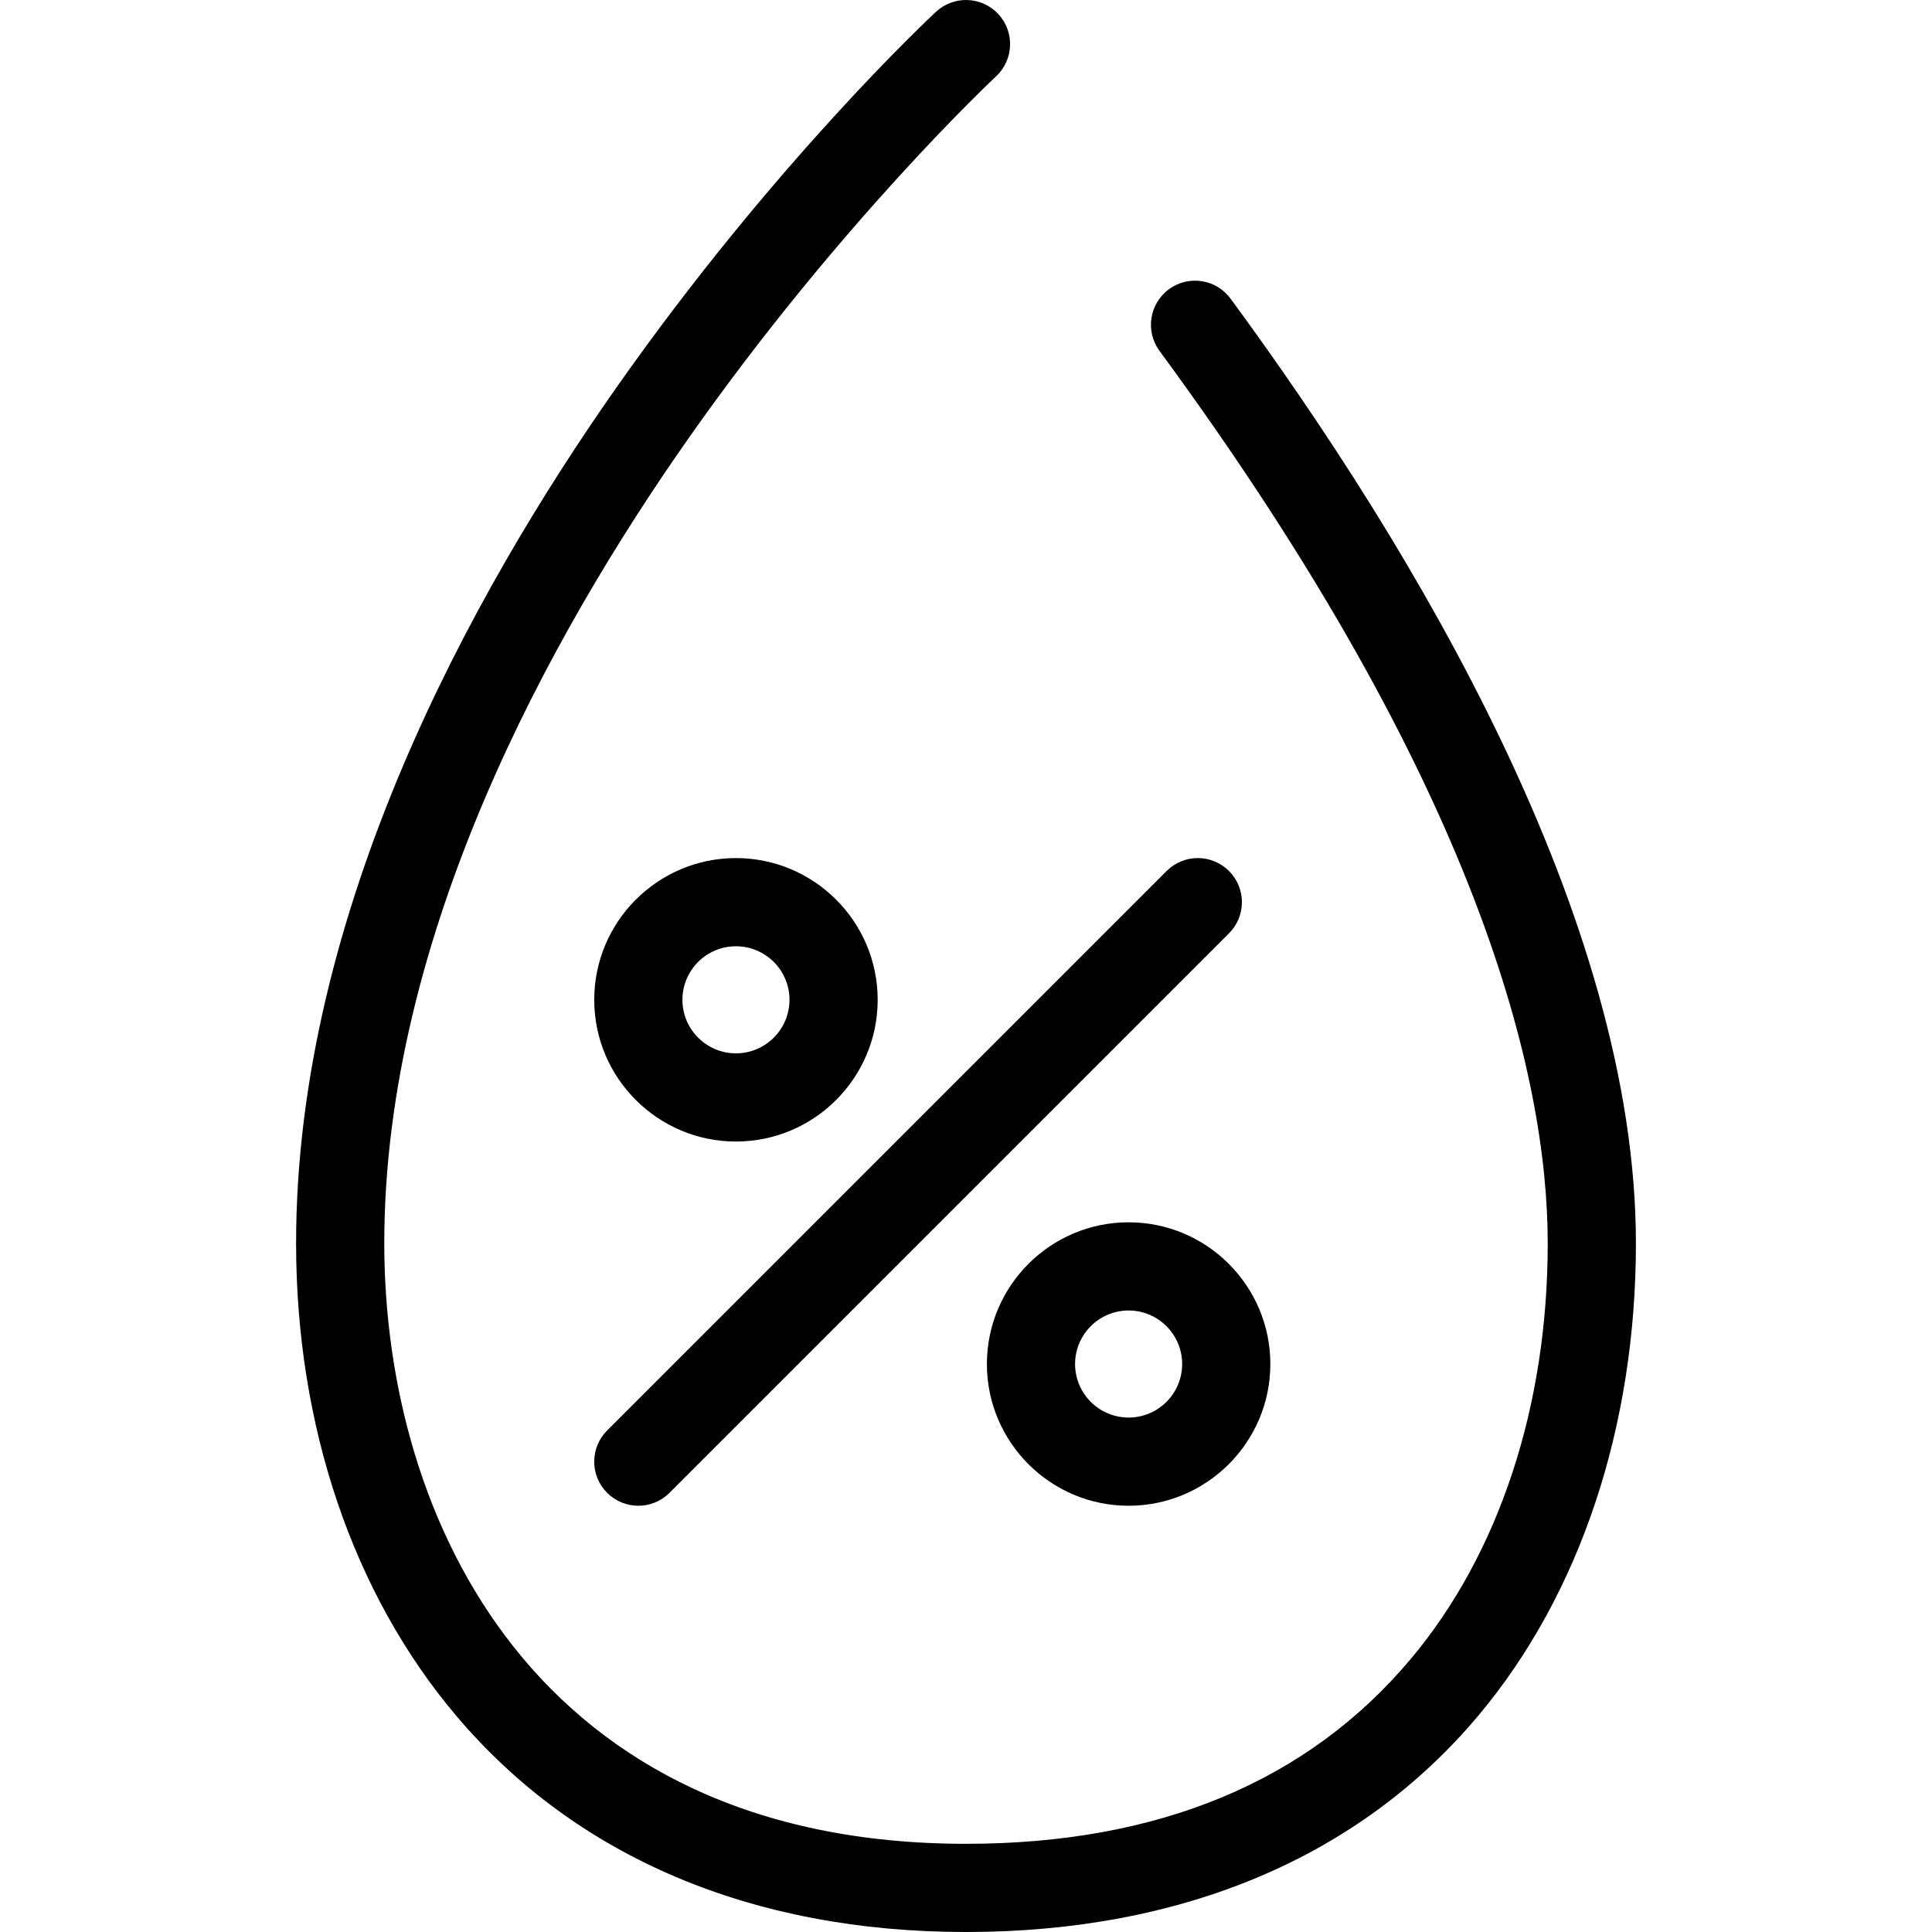
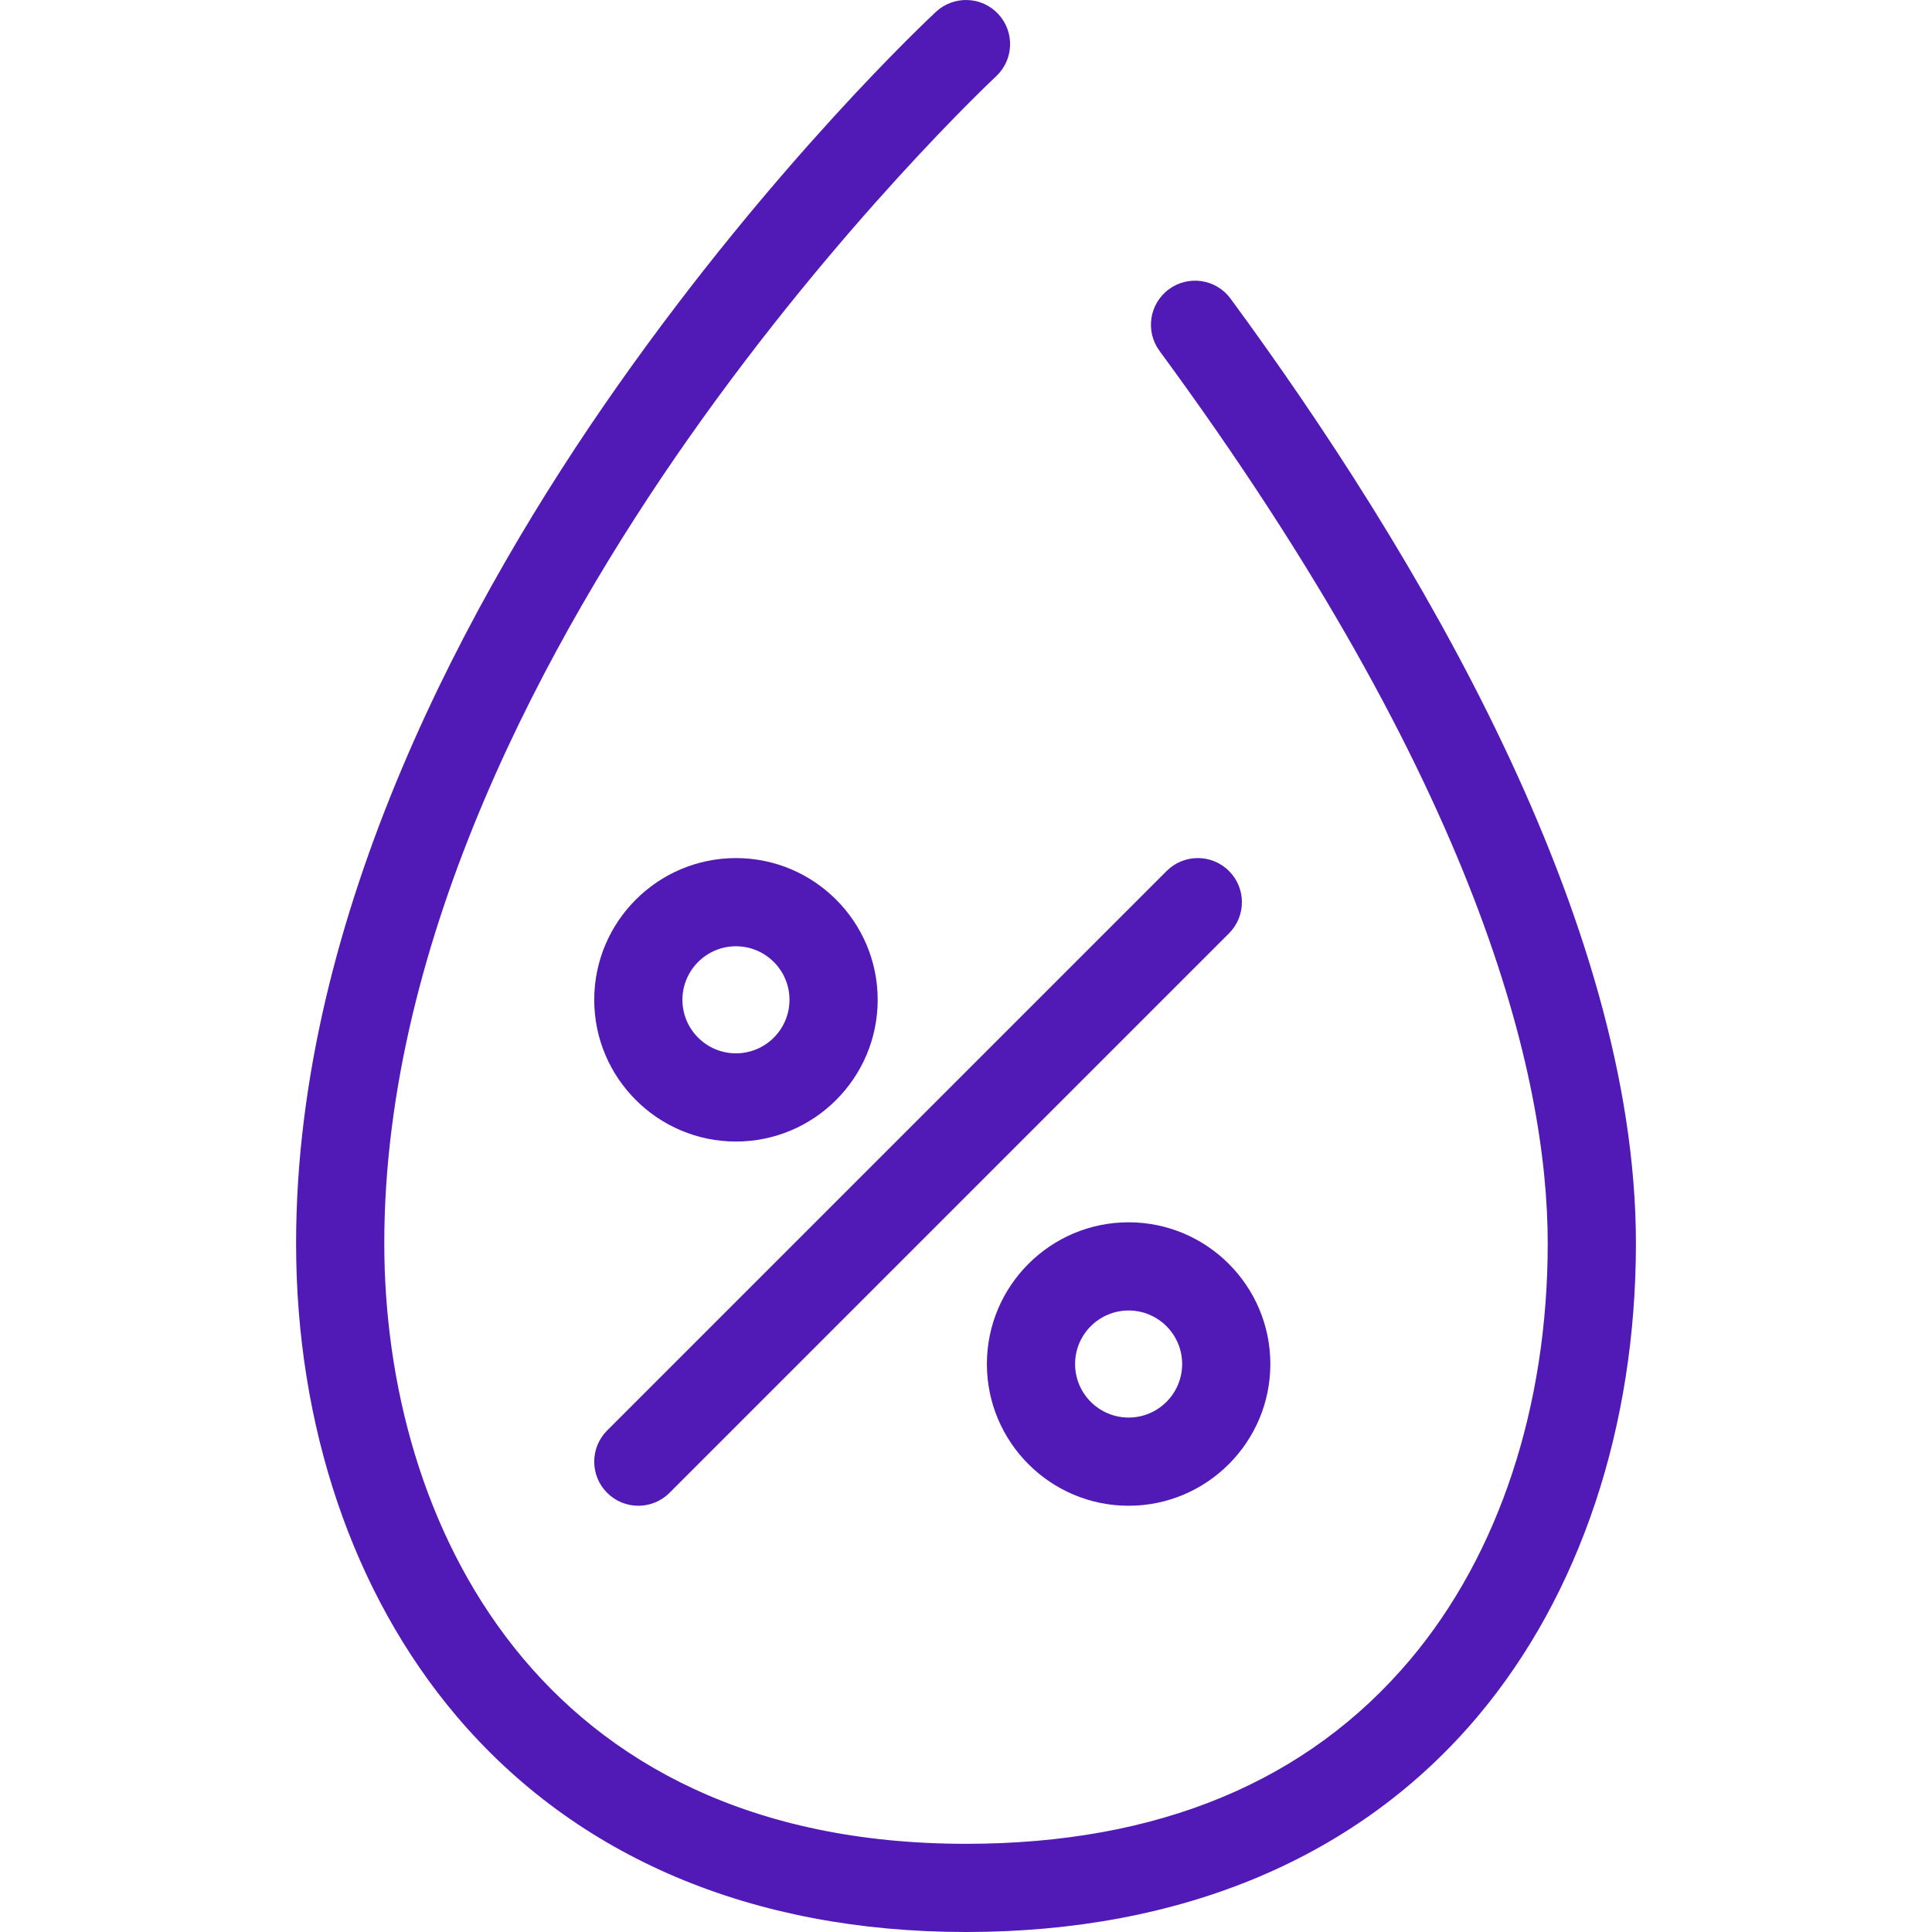
- <svg xmlns="http://www.w3.org/2000/svg" fill="#000000" height="800px" width="800px" version="1.1" id="Capa_1" viewBox="0 0 328.611 328.611" xml:space="preserve">
+ <svg xmlns="http://www.w3.org/2000/svg" fill="#5119b6" height="800px" width="800px" version="1.1" id="Capa_1" viewBox="0 0 328.611 328.611" xml:space="preserve">
  <g>
    <path d="M209.306,50.798c-2.452-3.337-7.147-4.055-10.485-1.602c-3.338,2.453-4.055,7.147-1.603,10.485   c54.576,74.266,66.032,123.541,66.032,151.8c0,27.691-8.272,52.794-23.293,70.685c-17.519,20.866-42.972,31.446-75.651,31.446   c-73.031,0-98.944-55.018-98.944-102.131c0-52.227,28.103-103.234,51.679-136.829c25.858-36.847,52.11-61.415,52.37-61.657   c3.035-2.819,3.209-7.565,0.39-10.6c-2.819-3.034-7.565-3.209-10.599-0.39c-1.11,1.031-27.497,25.698-54.254,63.765   c-24.901,35.428-54.586,89.465-54.586,145.71c0,31.062,9.673,59.599,27.236,80.353c20.361,24.061,50.345,36.779,86.708,36.779   c36.794,0,66.926-12.726,87.139-36.801c17.286-20.588,26.806-49.117,26.806-80.33C278.25,156.216,240.758,93.597,209.306,50.798z" />
    <path d="M198.43,148.146l-95.162,95.162c-2.929,2.929-2.929,7.678,0,10.606c1.465,1.464,3.385,2.197,5.304,2.197   s3.839-0.732,5.304-2.197l95.162-95.162c2.929-2.929,2.929-7.678,0-10.606C206.107,145.217,201.359,145.217,198.43,148.146z" />
    <path d="M191.965,207.899c-13.292,0-24.106,10.814-24.106,24.106s10.814,24.106,24.106,24.106s24.106-10.814,24.106-24.106   S205.257,207.899,191.965,207.899z M191.965,241.111c-5.021,0-9.106-4.085-9.106-9.106s4.085-9.106,9.106-9.106   s9.106,4.085,9.106,9.106S196.986,241.111,191.965,241.111z" />
    <path d="M125.178,194.162c13.292,0,24.106-10.814,24.106-24.106s-10.814-24.106-24.106-24.106s-24.106,10.814-24.106,24.106   S111.886,194.162,125.178,194.162z M125.178,160.949c5.021,0,9.106,4.085,9.106,9.106s-4.085,9.106-9.106,9.106   c-5.021,0-9.106-4.085-9.106-9.106S120.156,160.949,125.178,160.949z" />
  </g>
</svg>
